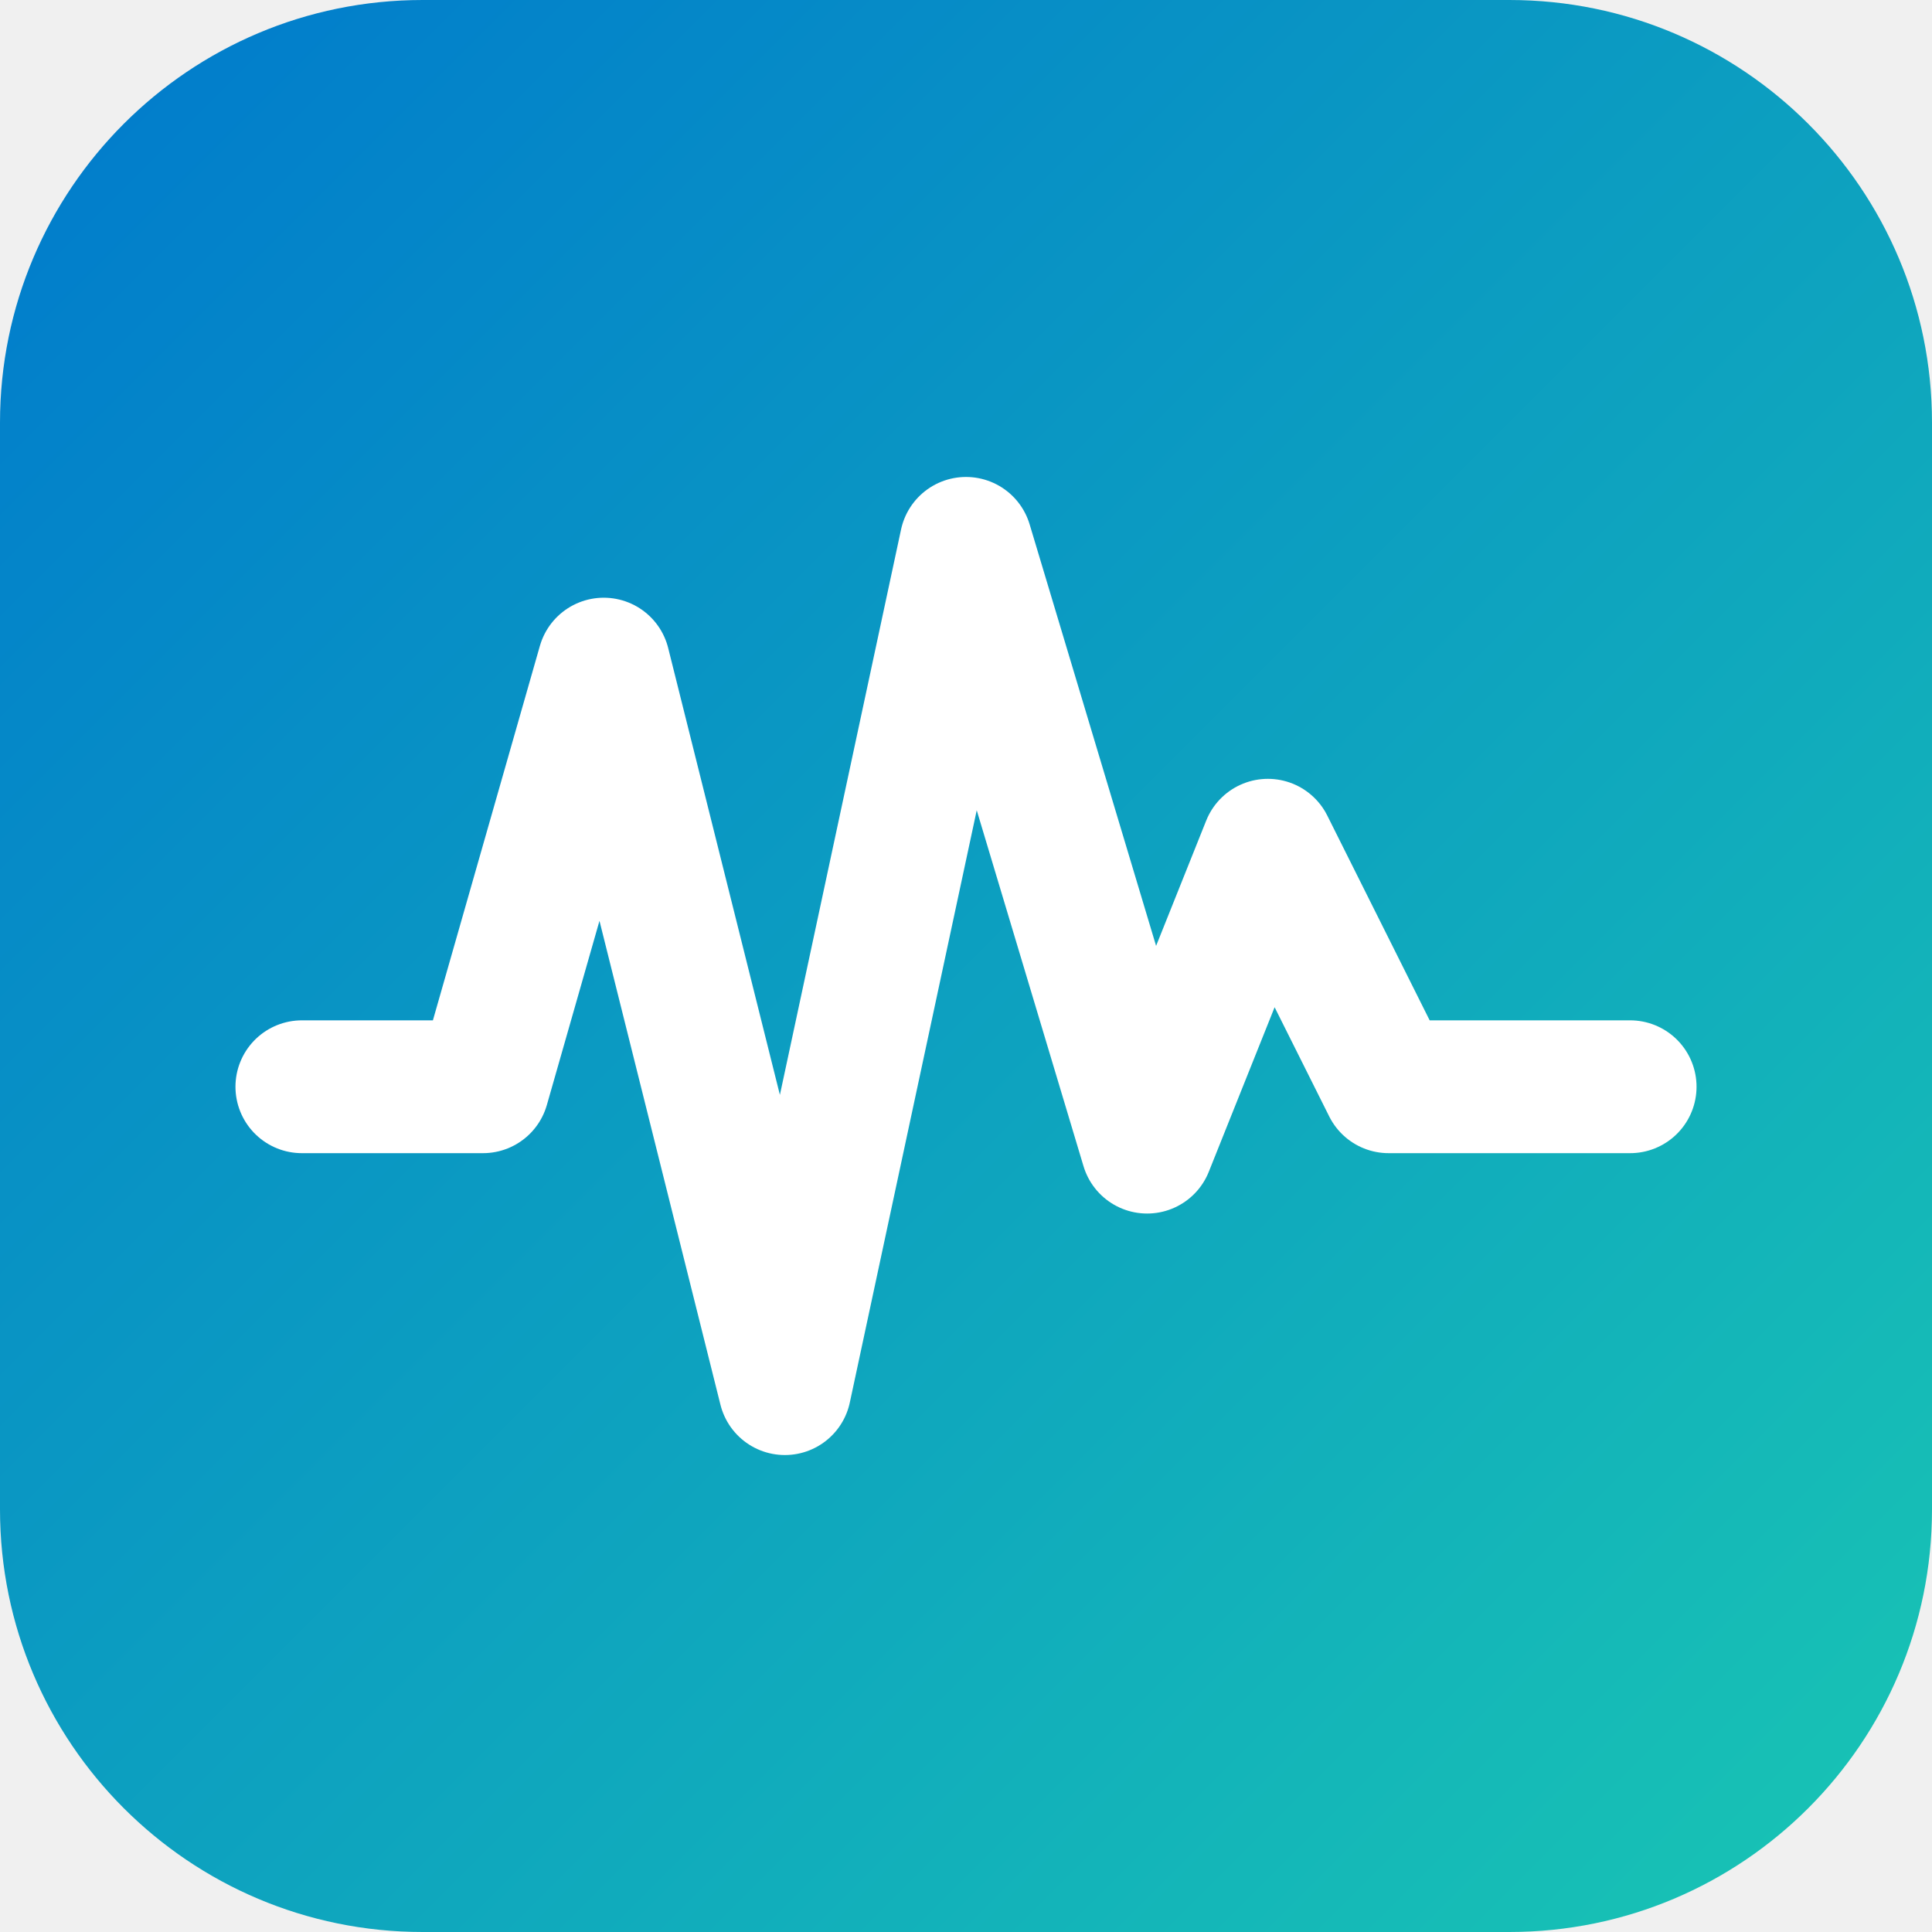
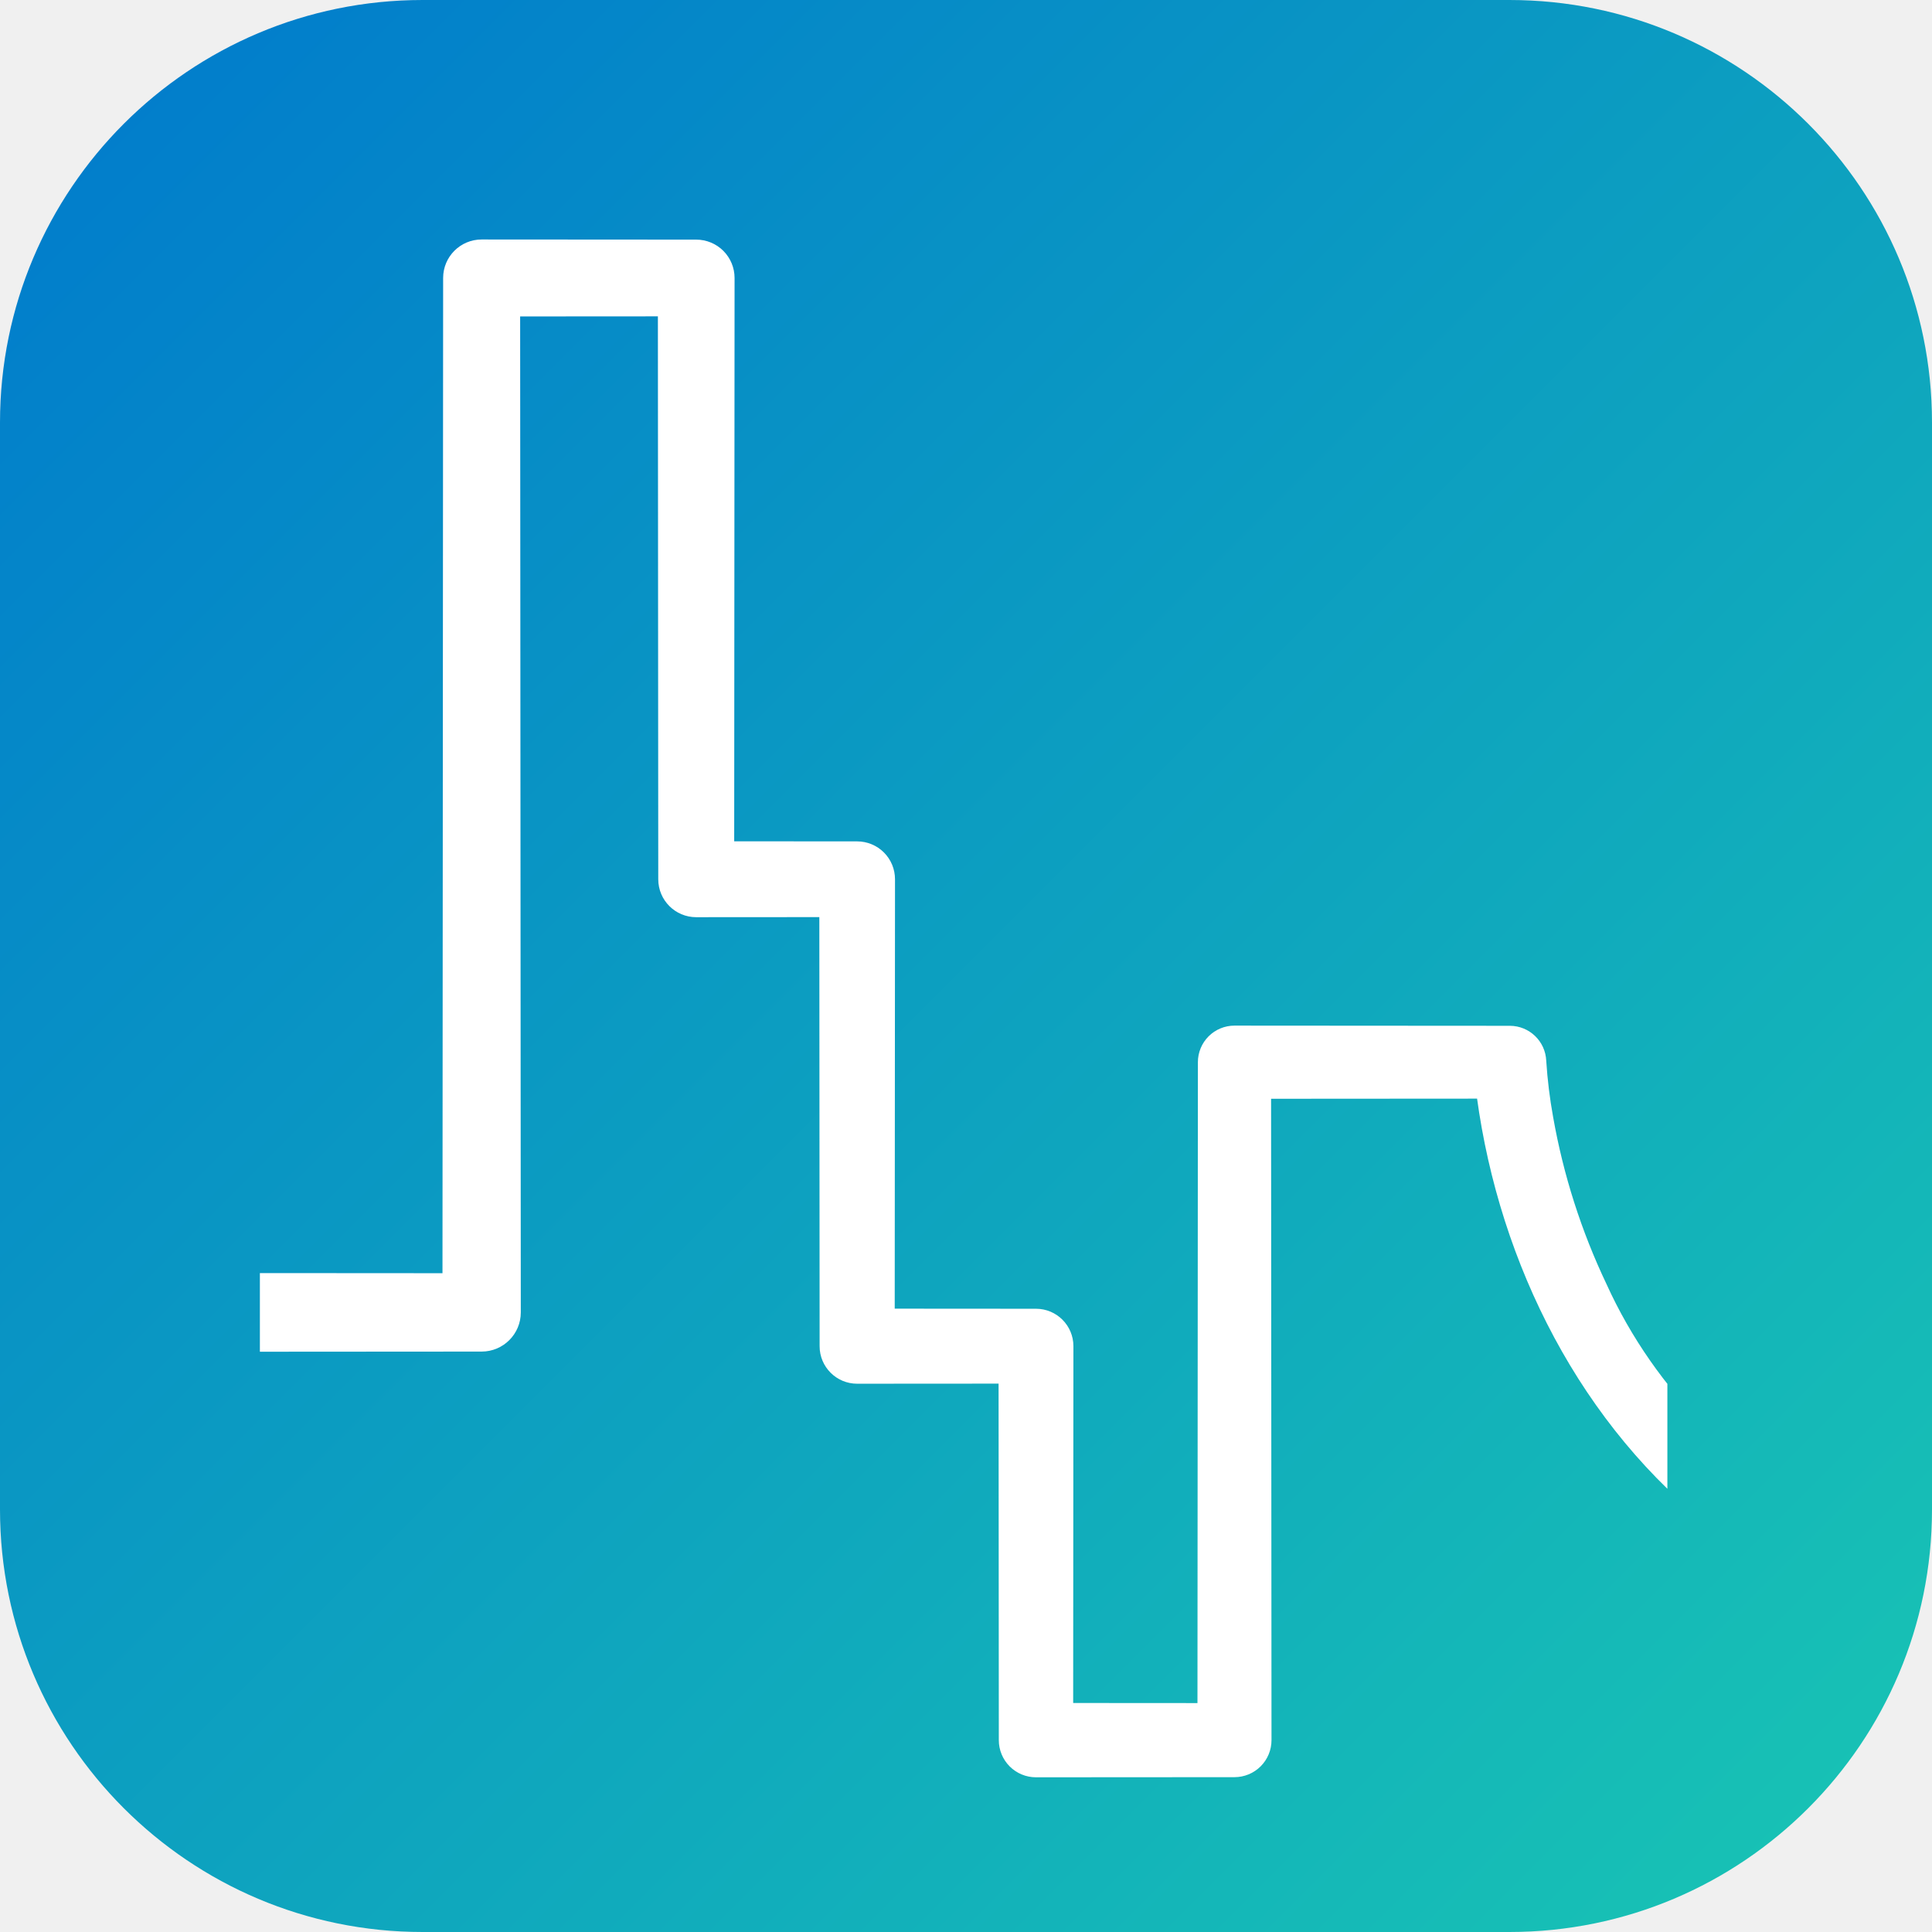
- <svg xmlns="http://www.w3.org/2000/svg" viewBox="0 0 32 32">
+ <svg xmlns="http://www.w3.org/2000/svg" viewBox="0 0 64 64">
  <defs>
    <linearGradient id="g" x1="0" y1="0" x2="1" y2="1">
      <stop offset="0" stop-color="#0079cd" />
      <stop offset="1" stop-color="#19c6b3" />
    </linearGradient>
+     <clipPath id="c">
+       <rect x="0" y="0" width="600" height="800" />
+     </clipPath>
  </defs>
-   <rect width="32" height="32" rx="7" fill="url(#g)" />
-   <path d="M5 18h3l2-7 3 12 3-14 3 10 2-5 2 4h4" fill="none" stroke="#fff" stroke-width="2.2" stroke-linejoin="round" stroke-linecap="round" />
+   <rect width="64" height="64" rx="14" fill="url(#g)" />
+   <g transform="translate(8 7) scale(0.113) translate(-182 -190)">
+     <path clip-path="url(#c)" fill="#fff" d="M1231.701,519.8c-66.141-30.707-132.786-43.599-210.19-22.675-69.787,18.738-129.199,61.543-194.514,91.905-33.748,15.604-71.965,27.561-110.104,25.543a185.31,185.31,0,0,1-106.308-40.617c-38.609-31.63-61.429-79.828-67.013-128.919-.168-1.684-.309-3.167-.411-5.177l10.663,10.254-80.73.053,10.724-10.725.131,198.737a10.849,10.849,0,0,1-10.856,10.856l-58.188.038a10.888,10.888,0,0,1-10.895-10.894l-.076-115.488,10.97,10.97-52.422.035a10.998,10.998,0,0,1-11.005-10.991c-.004-.013-.088-136.887-.09-136.901L362.481,396.9l-47.18.031a11.119,11.119,0,0,1-11.127-11.112c0-.013-.116-176.262-.116-176.276l11.242,11.242-62.907.041,11.284-11.284.2,303.246a11.477,11.477,0,0,1-11.469,11.484c-.014,0-65.003.043-65.019.043l0-23.053h0l65.004.043L240.911,512.789c-.003-.015.202-303.247.2-303.261a11.276,11.276,0,0,1,11.284-11.269l62.907.041a11.236,11.236,0,0,1,11.243,11.242l-.117,176.262-11.126-11.126,47.18.031a11.088,11.088,0,0,1,11.095,11.095l-.09,136.886-11.005-11.005c.007.001,52.429.034,52.437.035a10.963,10.963,0,0,1,10.957,10.97l-.076,115.488-10.894-10.894,58.188.039L462.237,638.18l.131-198.737a10.718,10.718,0,0,1,10.725-10.725l80.73.053A10.695,10.695,0,0,1,564.487,439.025a143.215,143.215,0,0,0,2.024,16.517,191.276,191.276,0,0,0,15.664,48.993c28.642,63.049,101.894,99.193,169.56,86.313,70.535-14.027,128.417-61.744,192.724-92.481,95.046-49.224,194.442-54.774,292.669-10.151Z" />
+   </g>
</svg>
